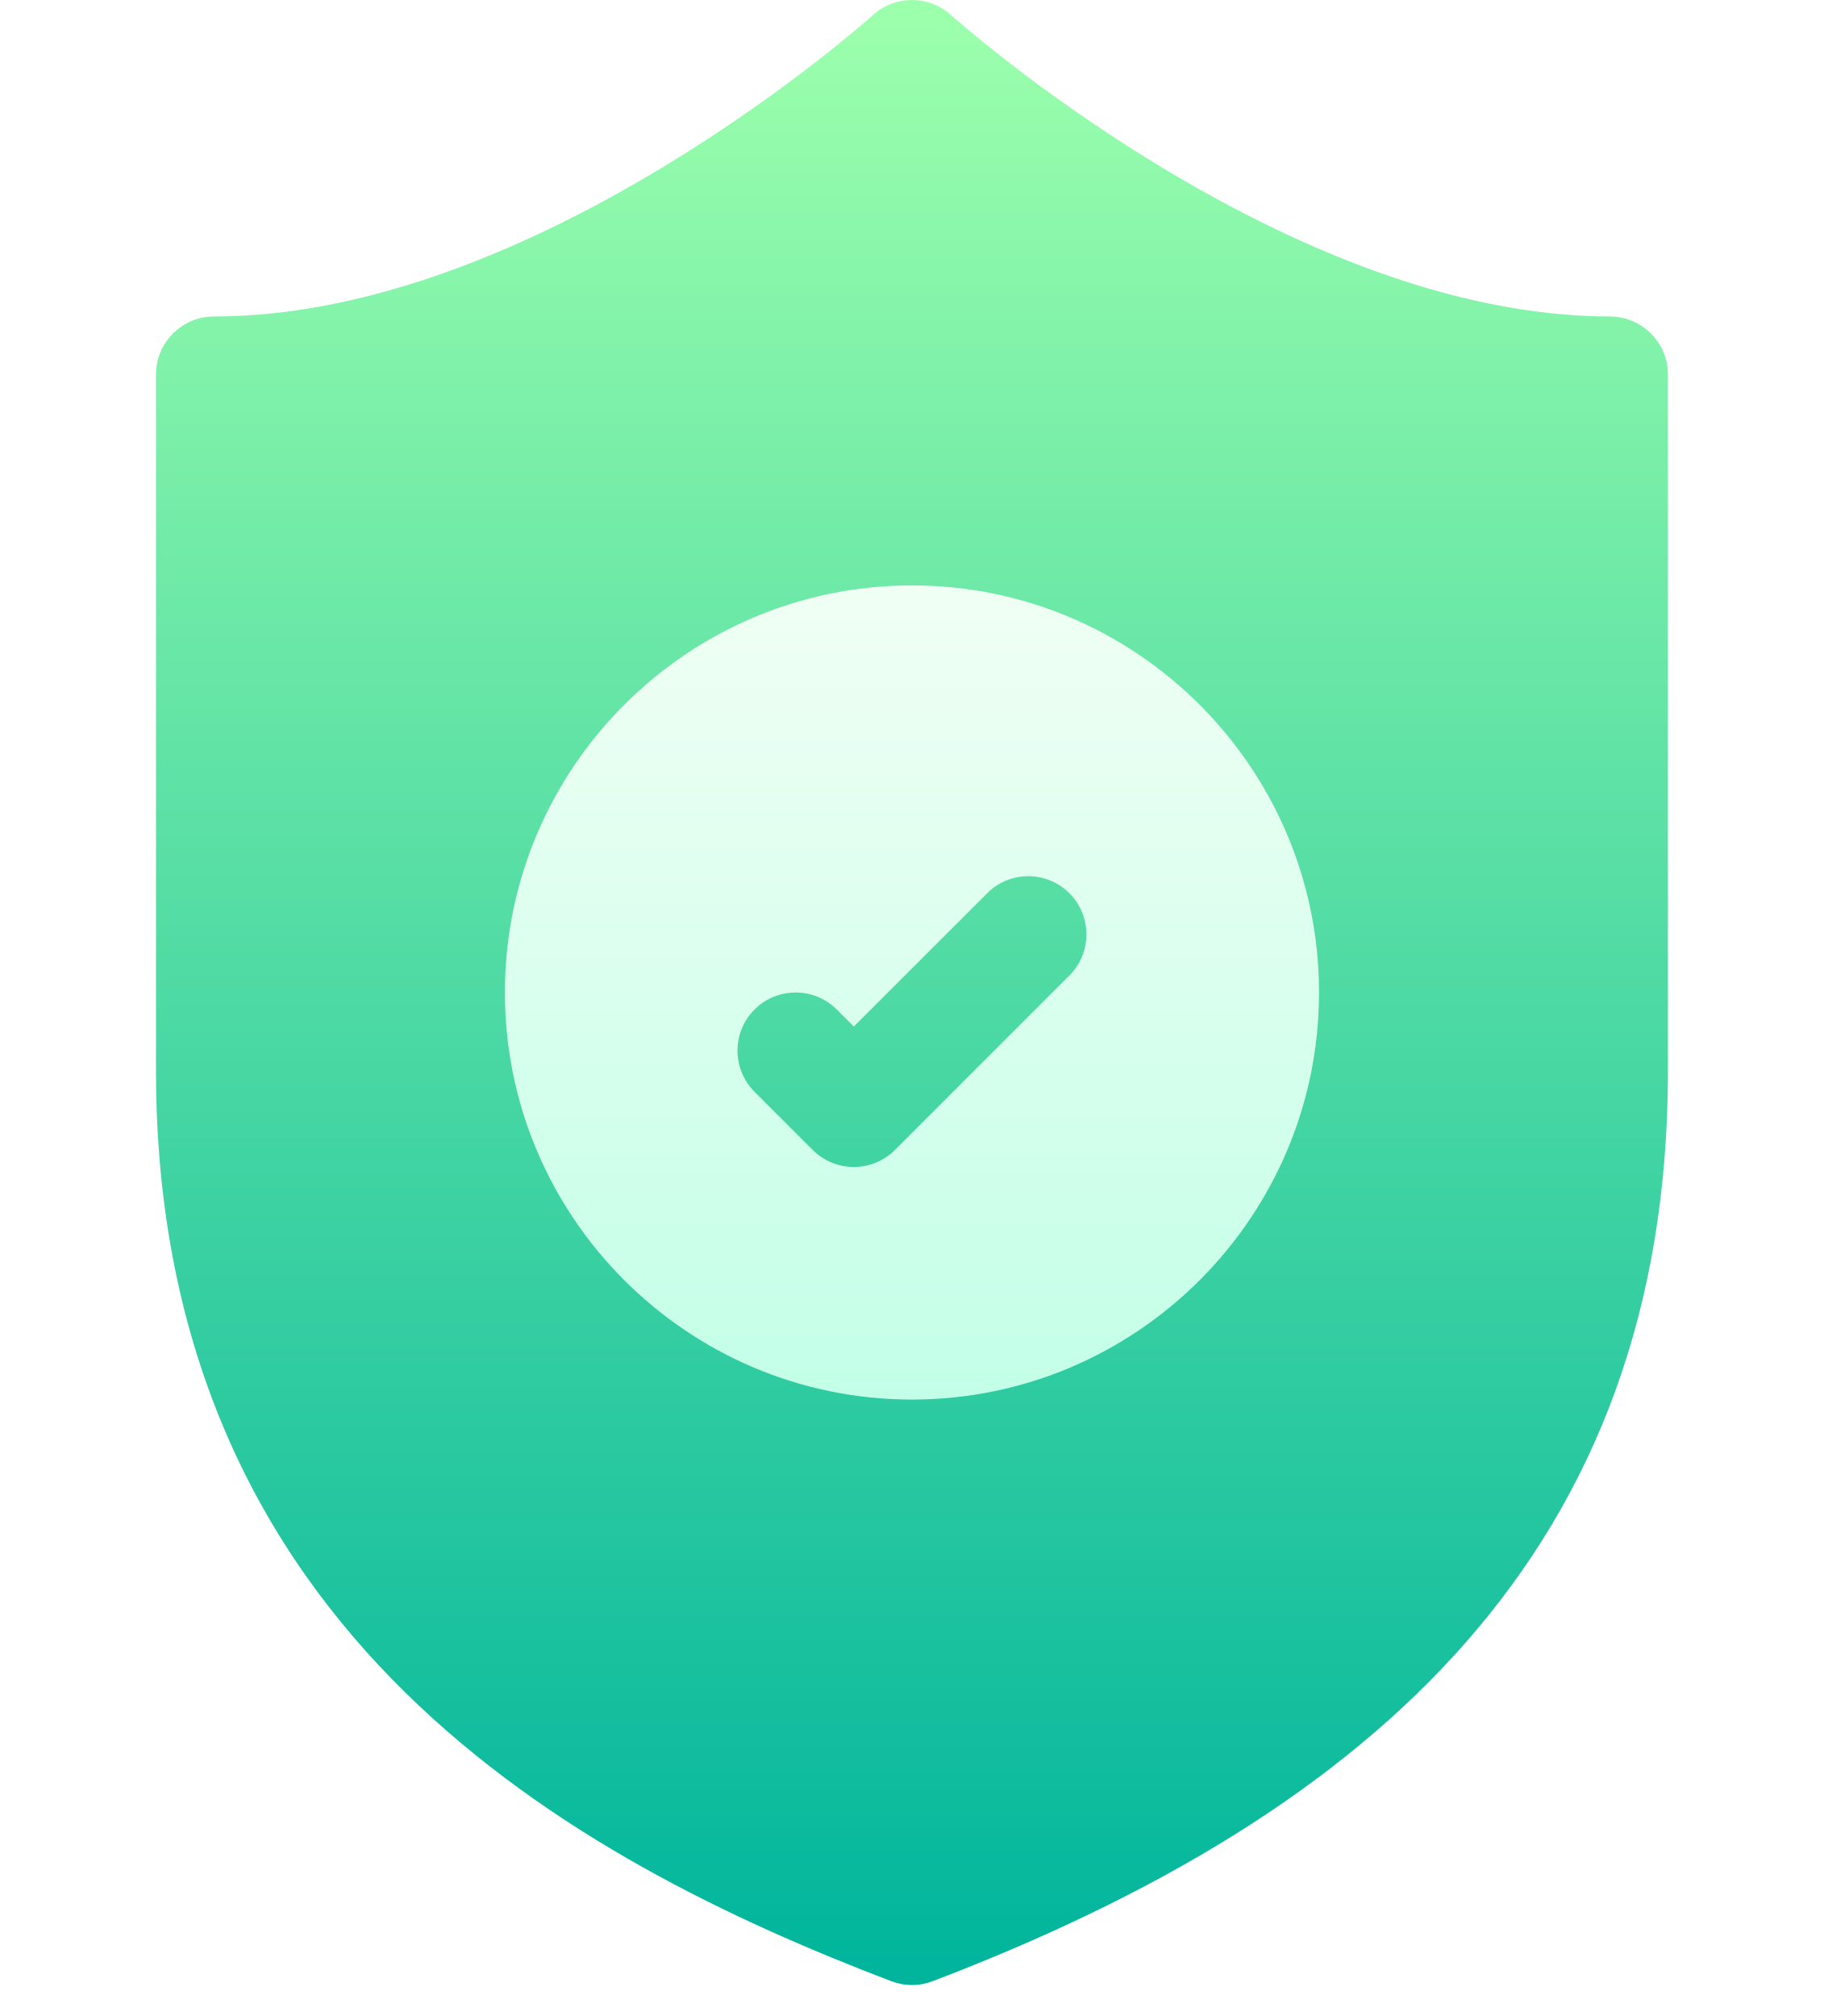
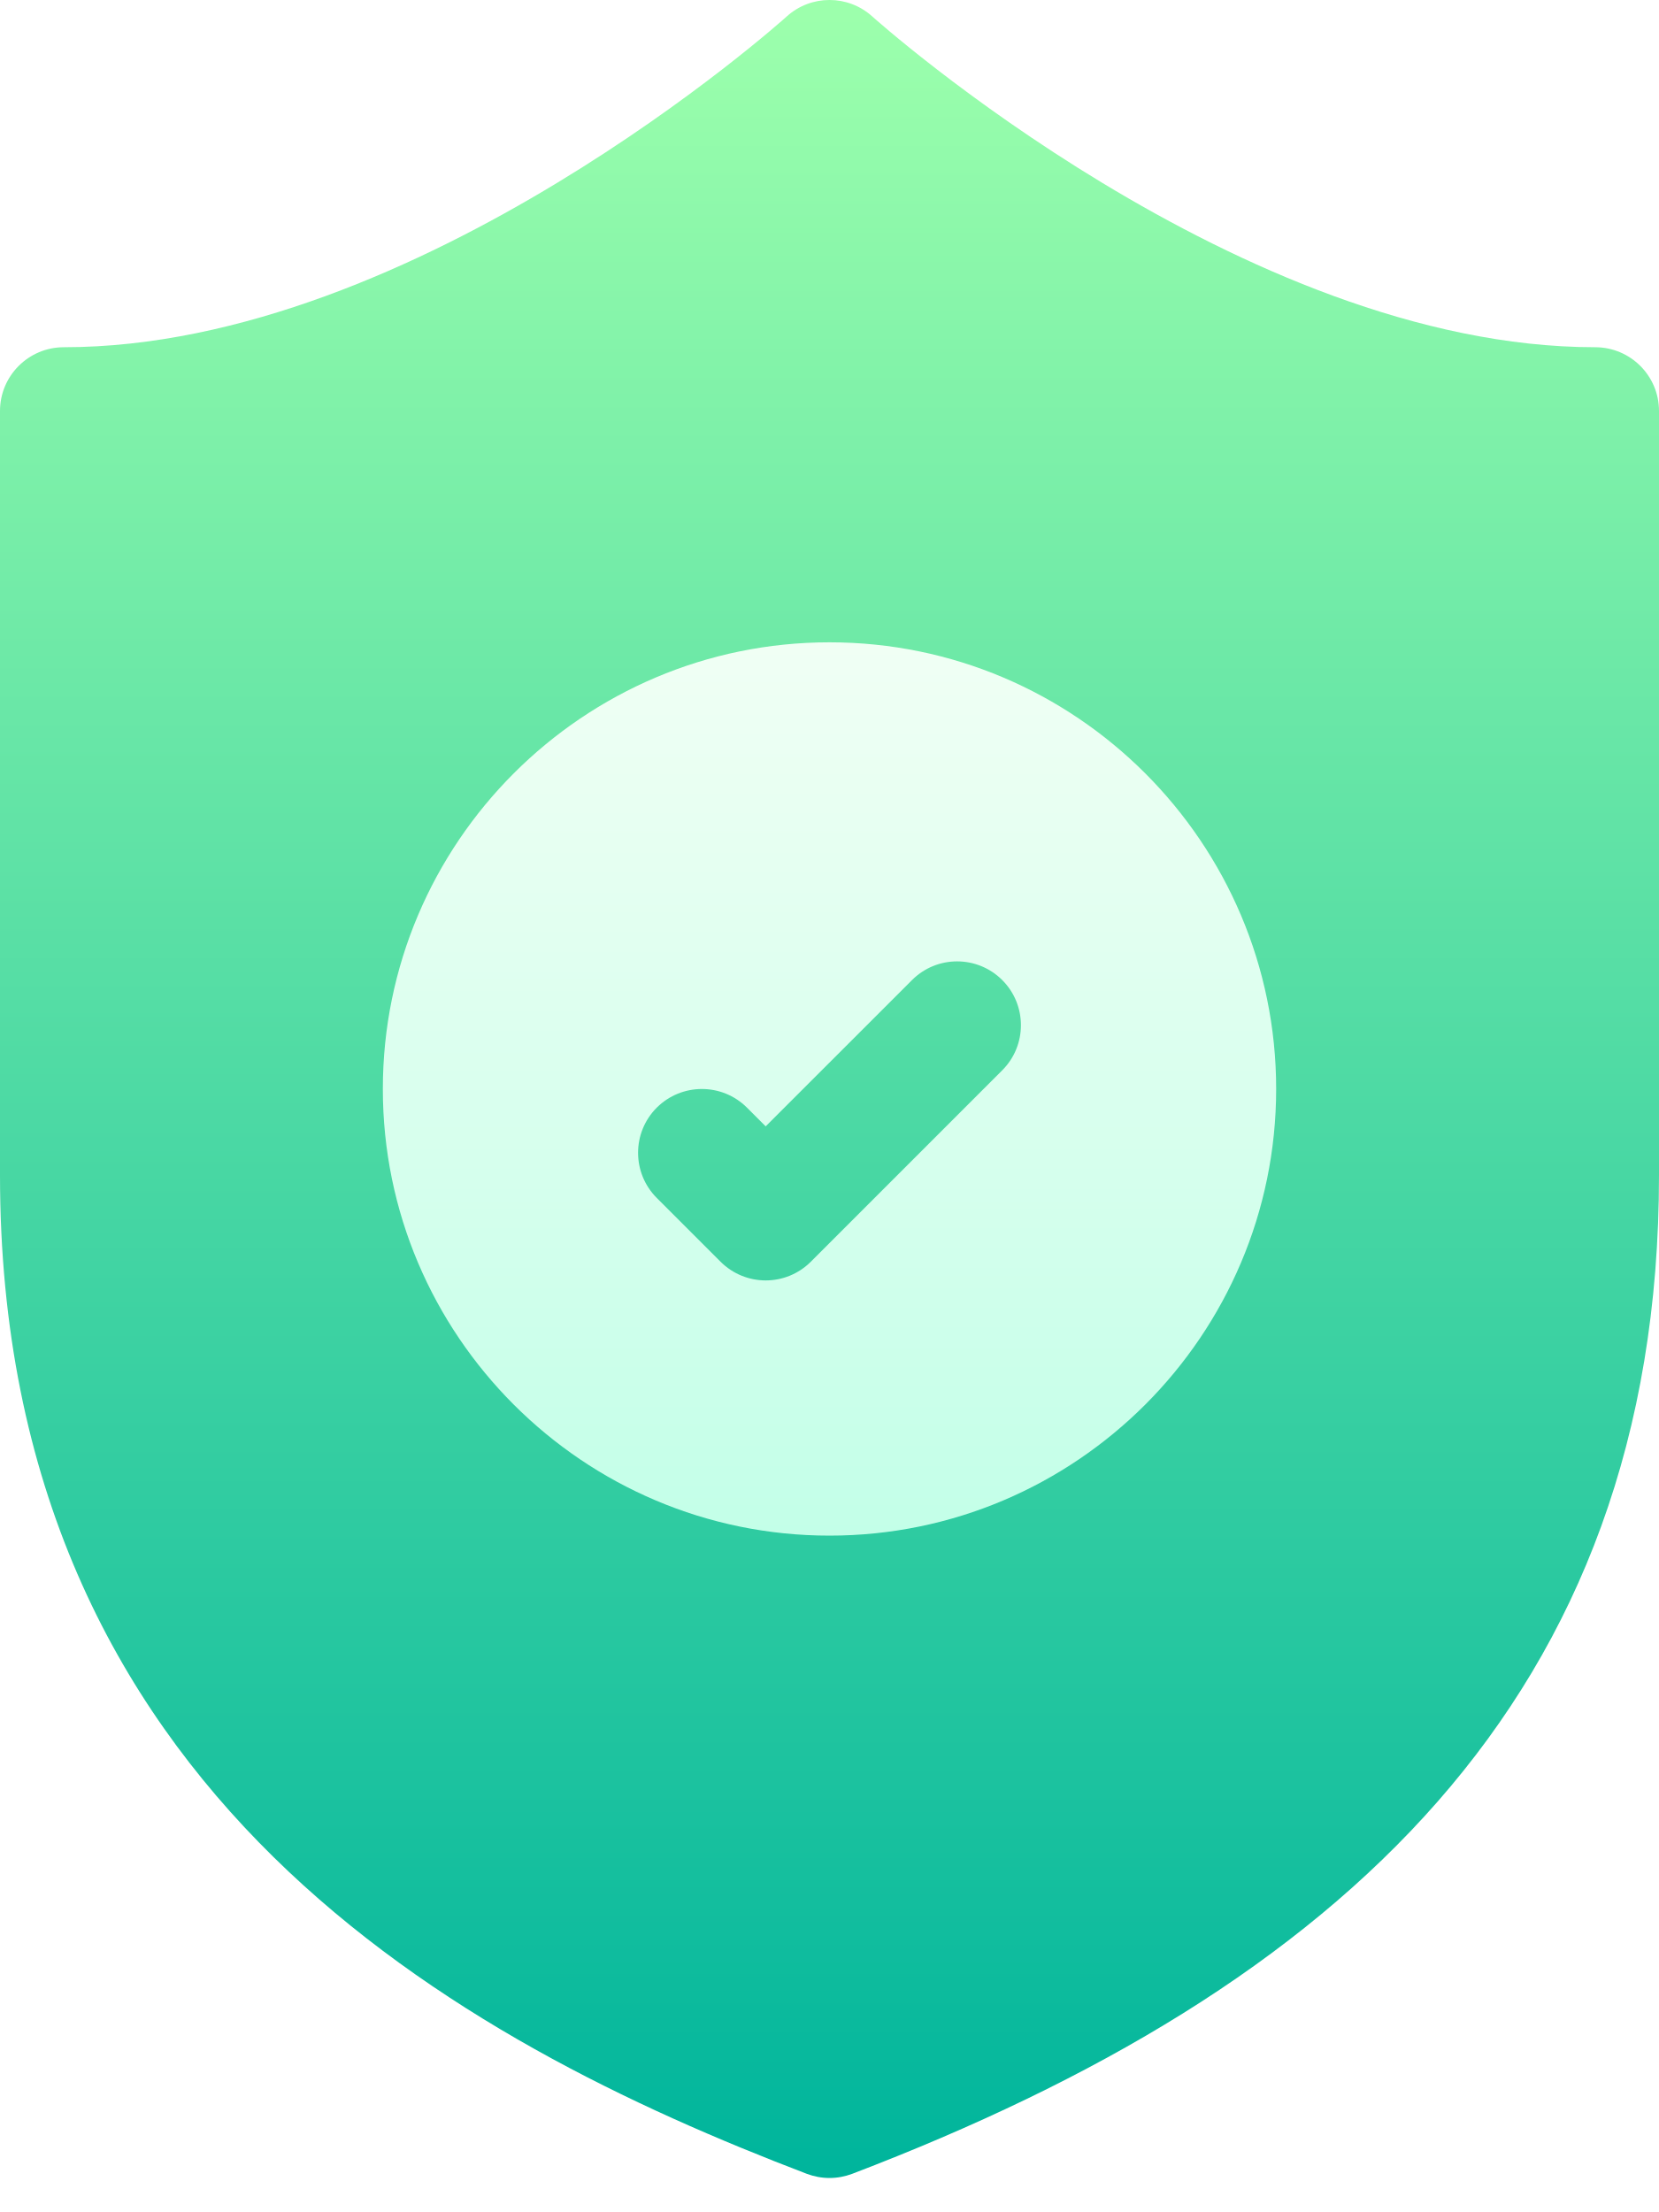
- <svg xmlns="http://www.w3.org/2000/svg" width="38px" height="42px" viewBox="0 0 30 40" version="1.1">
+ <svg xmlns="http://www.w3.org/2000/svg" width="10%" height="100%" viewBox="0 0 30 40" version="1.1">
  <defs>
    <linearGradient x1="50%" y1="100%" x2="50%" y2="-4.88281488e-05%" id="linearGradient-1">
      <stop stop-color="#00B59C" offset="0%" />
      <stop stop-color="#9CFFAC" offset="100%" />
    </linearGradient>
    <linearGradient x1="50%" y1="100%" x2="50%" y2="0%" id="linearGradient-2">
      <stop stop-color="#C3FFE8" offset="0%" />
      <stop stop-color="#F0FFF4" offset="99.73%" />
    </linearGradient>
  </defs>
  <g id="Page-1" stroke="none" stroke-width="1" fill="none" fill-rule="evenodd">
    <g id="Earned-Wage-Access-Copy-12" transform="translate(-28, -308)" fill-rule="nonzero">
      <g id="insurance" transform="translate(28, 308)">
        <path d="M28.846,6.279 C22.459,6.279 15.841,0.358 15.775,0.299 C15.335,-0.1 14.665,-0.1 14.225,0.299 C14.159,0.359 7.558,6.279 1.154,6.279 C0.517,6.279 0,6.795 0,7.432 L0,21.251 C0,32.445 8.326,36.918 14.588,39.309 C14.721,39.359 14.86,39.385 15,39.385 C15.14,39.385 15.279,39.359 15.412,39.309 C24.193,35.956 30,30.727 30,21.251 L30,7.432 C30,6.795 29.483,6.279 28.846,6.279 Z" id="Path" fill="url(#linearGradient-1)" />
        <path d="M15,11.615 C10.546,11.615 6.923,15.239 6.923,19.692 C6.923,24.146 10.546,27.769 15,27.769 C19.454,27.769 23.077,24.146 23.077,19.692 C23.077,15.239 19.454,11.615 15,11.615 Z M18.124,19.354 L14.662,22.816 C14.437,23.041 14.141,23.154 13.846,23.154 C13.551,23.154 13.256,23.041 13.03,22.816 L11.876,21.662 C11.426,21.211 11.426,20.481 11.876,20.03 C12.327,19.58 13.058,19.58 13.508,20.03 L13.846,20.368 L16.492,17.723 C16.942,17.272 17.673,17.272 18.124,17.723 C18.574,18.173 18.574,18.904 18.124,19.354 L18.124,19.354 Z" id="Shape" fill="url(#linearGradient-2)" />
      </g>
    </g>
  </g>
</svg>
